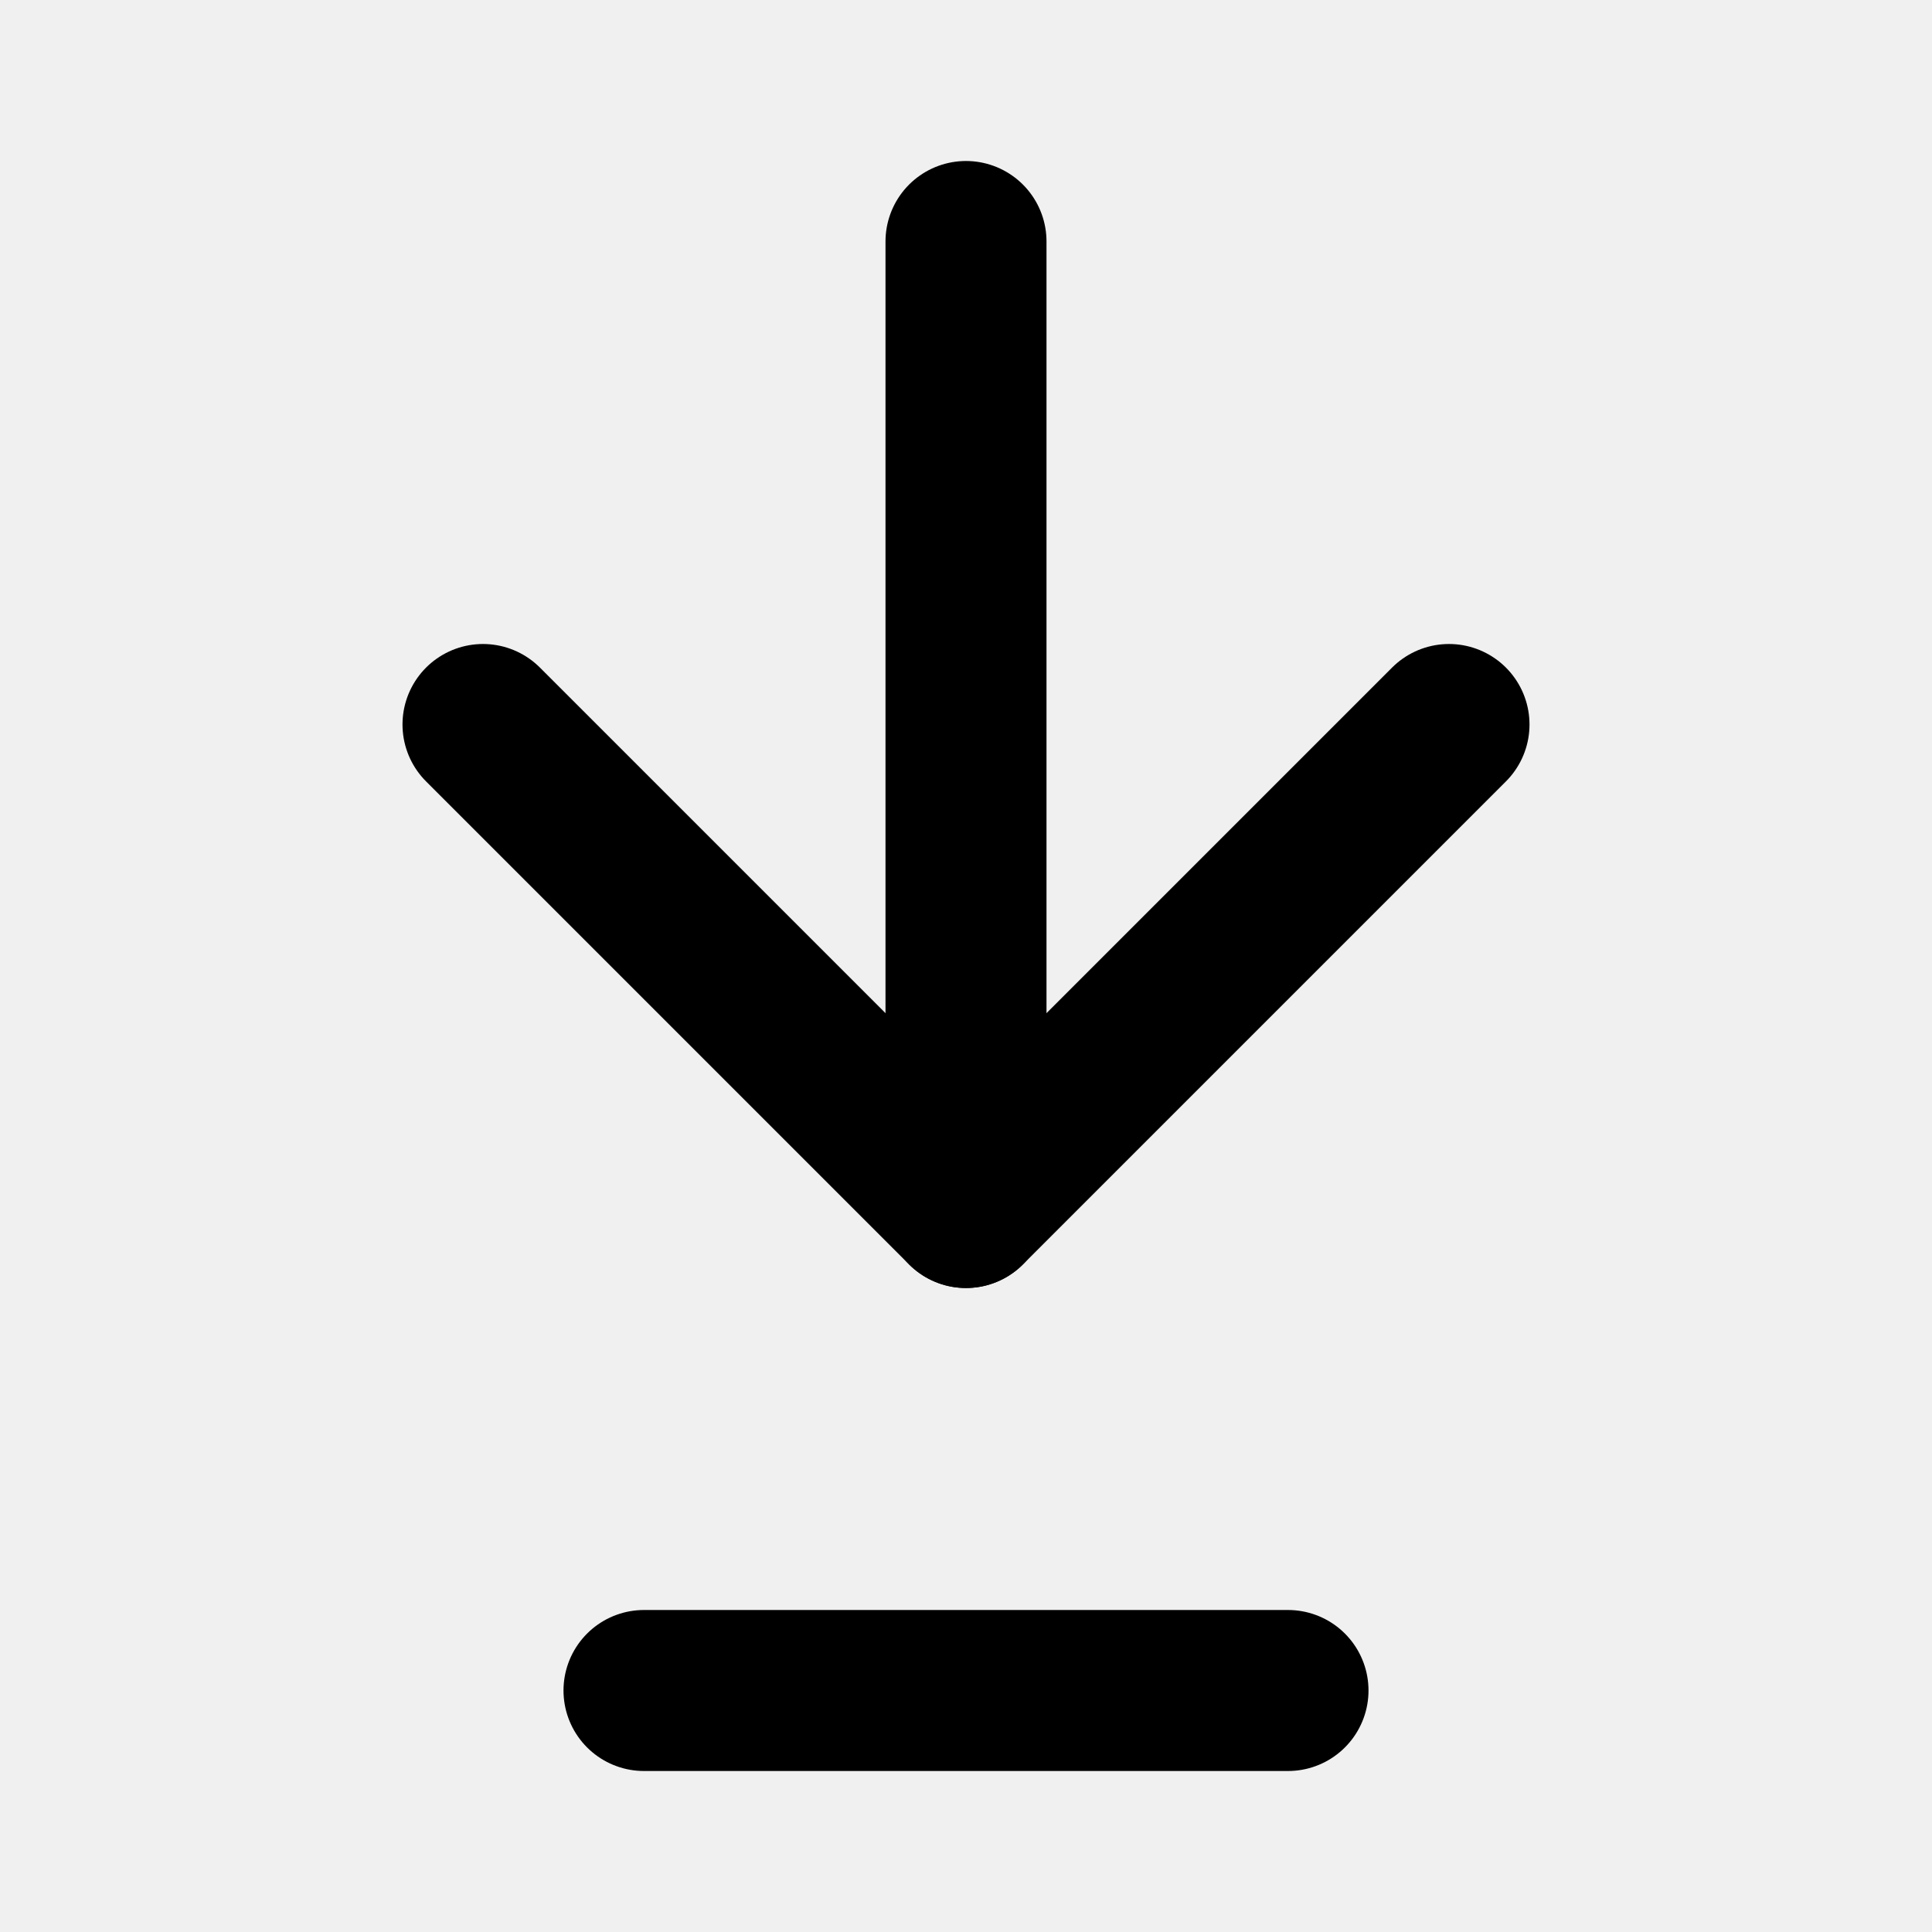
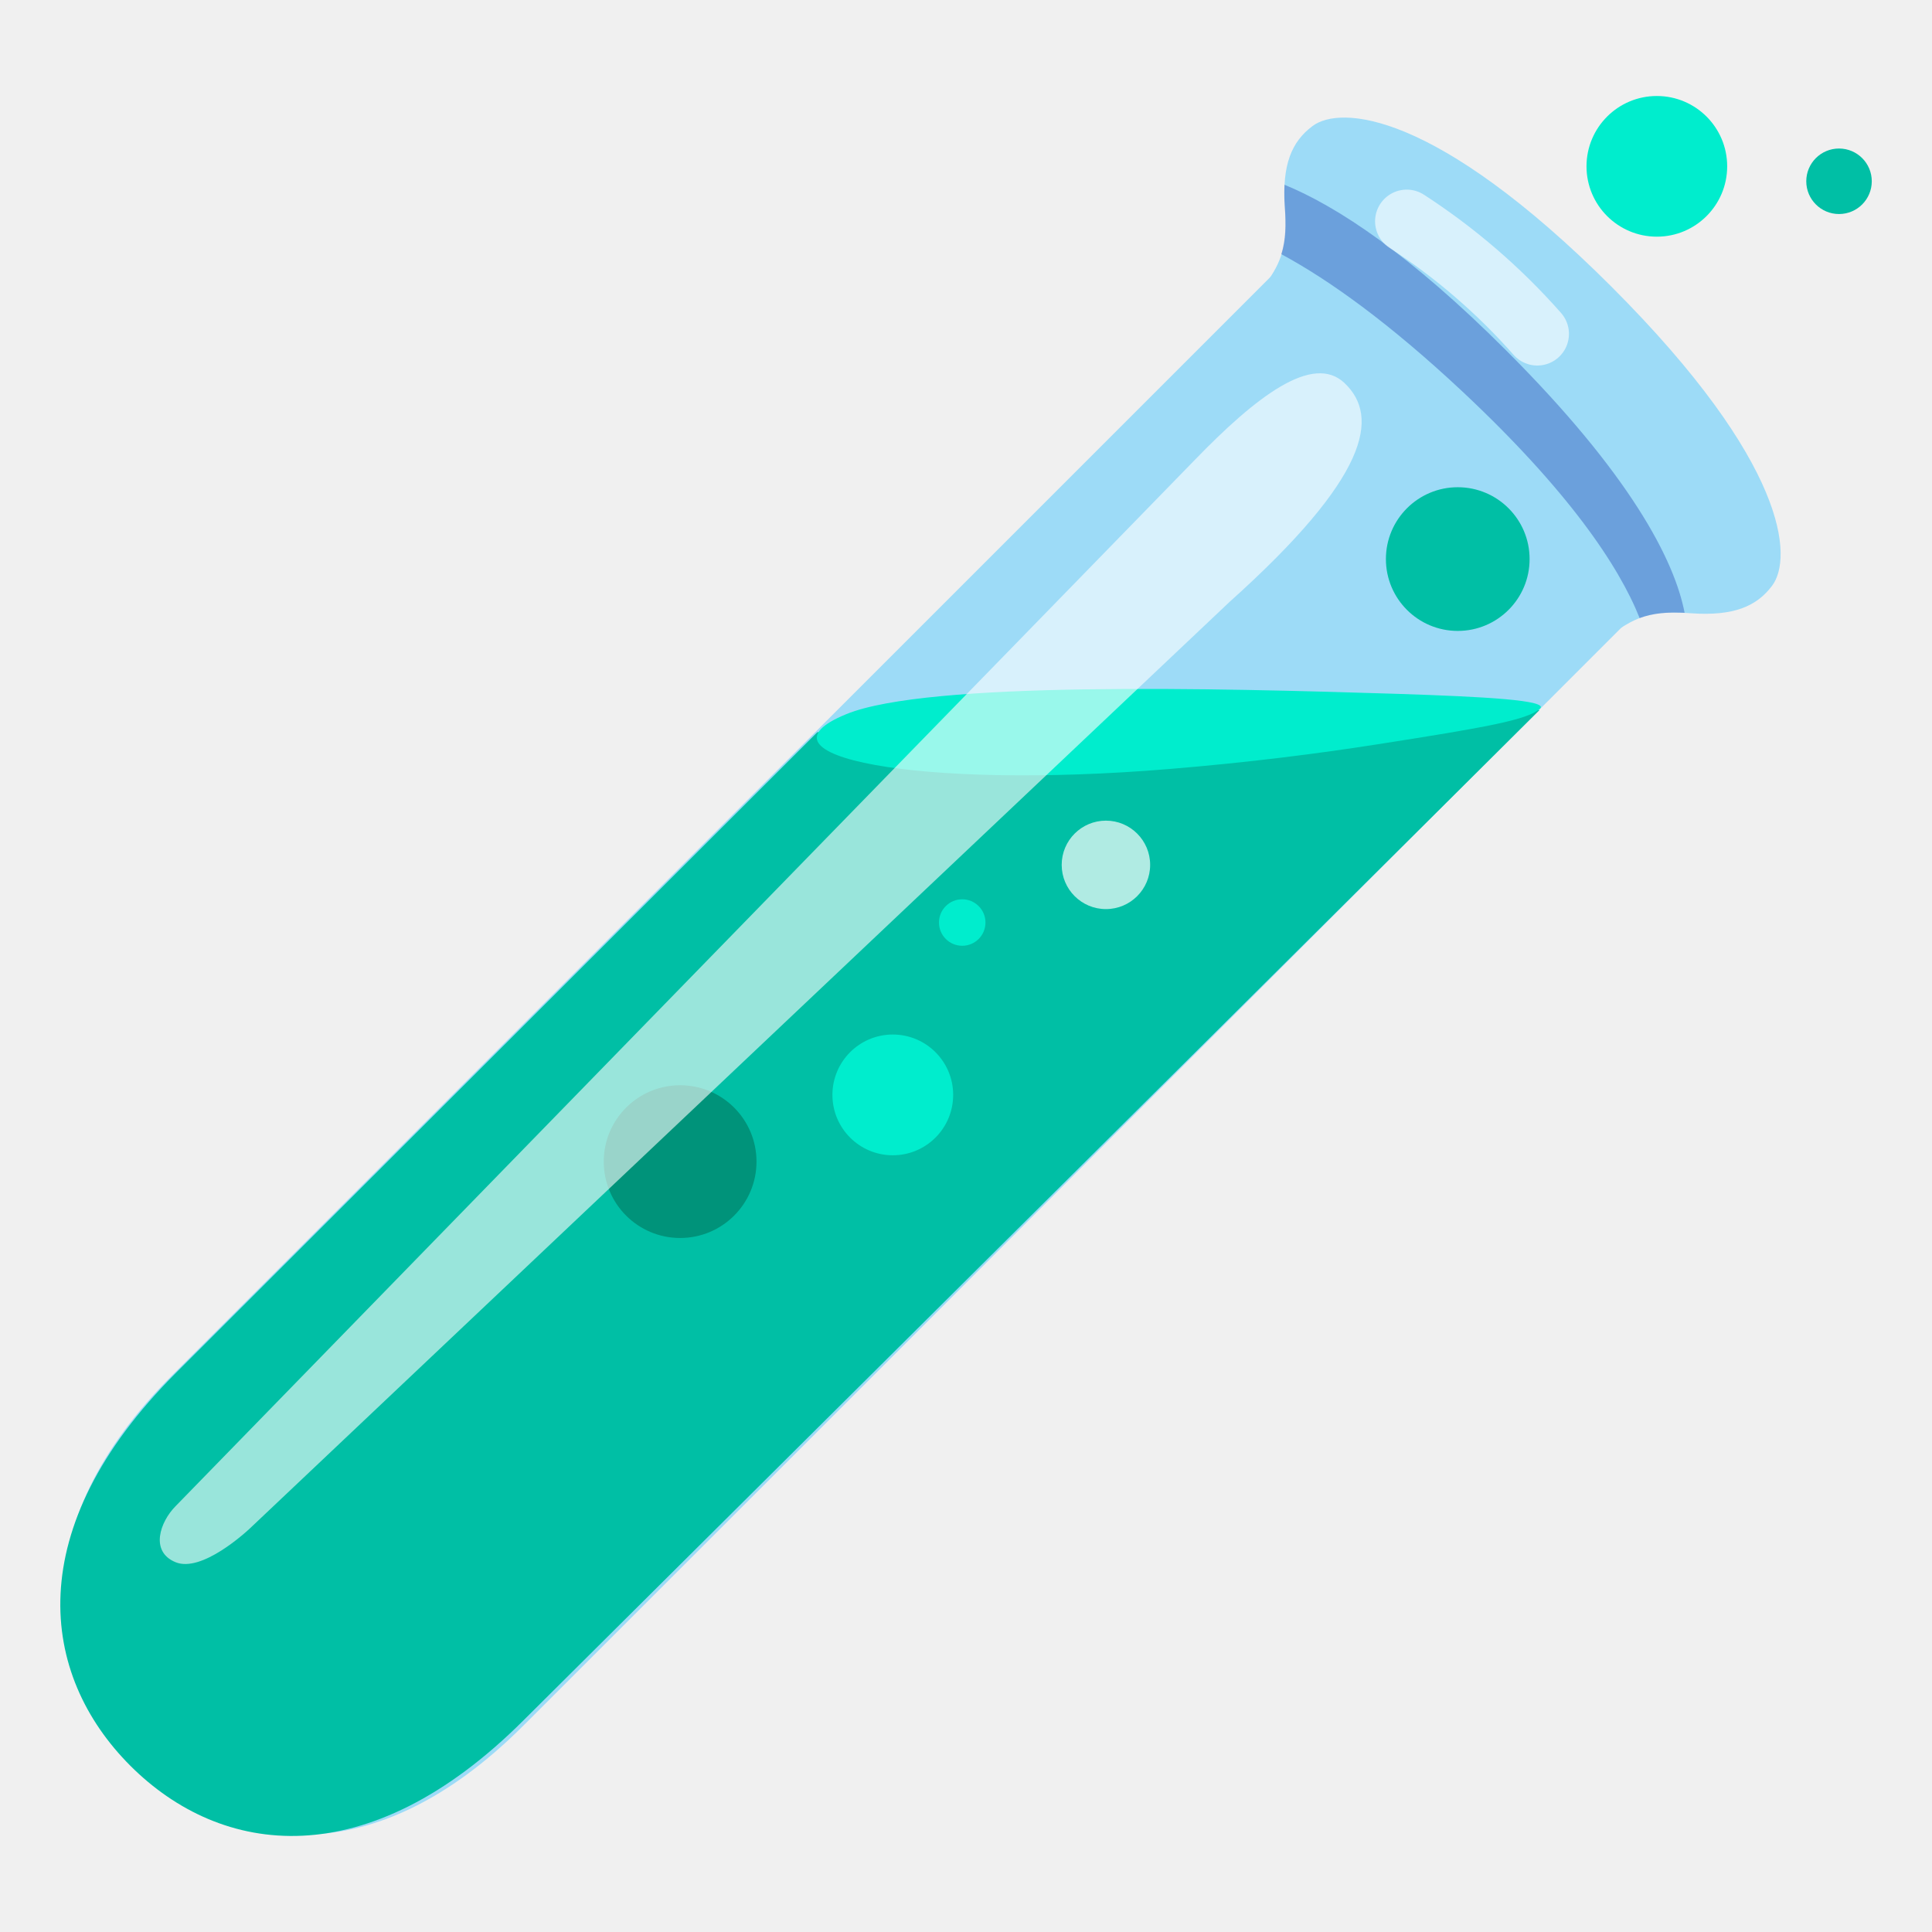
- <svg xmlns="http://www.w3.org/2000/svg" viewBox="0 0 24 24" fill="none" stroke="currentColor" stroke-width="2" stroke-linecap="round" stroke-linejoin="round">
-   <path d="M6 9l6 6 6-6" />
-   <path d="M12 3v12" />
-   <path d="M8 21h8" />
+ <svg xmlns="http://www.w3.org/2000/svg" version="1.1" id="Layer_1_copy" x="0px" y="0px" viewBox="0 0 128 128" style="enable-background:new 0 0 128 128;" xml:space="preserve">
+   <g>
+     <g>
+       <circle style="fill:#00EDCD;" cx="109.77" cy="11.02" r="4.66" />
+       <path style="opacity:0.75;fill:#81D4FA;" d="M11.43,91.09l72.66-72.66c0.11-0.11,0.21-0.28,0.31-0.45    c0.77-1.32,0.85-2.58,0.73-4.25c-0.21-2.83,0.46-4.36,1.83-5.38c1.81-1.36,8.08-1.08,19.81,10.65s12,17.99,10.64,19.8    c-1.02,1.37-2.55,2.03-5.38,1.83c-1.67-0.12-2.93-0.05-4.25,0.73c-0.18,0.1-0.34,0.2-0.45,0.31l-72.66,72.66    c-9.98,9.98-19.51,8.46-25.56,2.41c-0.01-0.01-0.03-0.03-0.04-0.04c-0.01-0.01-0.03-0.03-0.04-0.04    C2.96,110.6,1.44,101.07,11.43,91.09z" />
+       <path style="opacity:0.39;fill:#1D44B3;" d="M99.79,23.22c-6.36-6.36-11.2-9.55-14.69-10.98c-0.02,0.45-0.02,0.95,0.02,1.49    c0.09,1.19,0.06,2.17-0.23,3.11c3.17,1.71,7.14,4.55,12.01,9.11c7,6.56,10.34,11.51,11.73,15c0.92-0.34,1.86-0.4,2.98-0.35    C110.94,37.1,107.99,31.41,99.79,23.22z" />
+       <path style="fill:#00BFA5;" d="M54.15,48.51L11.67,90.94c-10.36,10.35-9.05,20.03-3.03,26.05c6.02,6.01,15.68,7.35,26.06-3.03    L102,47.04L54.15,48.51z" />
+       <circle style="fill:#00937A;" cx="45.06" cy="76.96" r="5.06" />
+       <circle style="fill:#00BFA5;" cx="96.58" cy="37.04" r="4.76" />
+       <circle style="opacity:0.69;fill:#FFFFFF;enable-background:new    ;" cx="73.27" cy="57.3" r="2.93" />
+       <circle style="fill:#00BFA5;" cx="121.84" cy="12.01" r="2.17" />
+       <circle style="fill:#00EDCD;" cx="59.15" cy="72.54" r="4" />
+       <circle style="fill:#00EDCD;" cx="63.75" cy="61.12" r="1.54" />
+     </g>
+     <path style="opacity:0.6;fill:none;stroke:#FFFFFF;stroke-width:4.195;stroke-linecap:round;stroke-miterlimit:10;" d="   M93.2,14.66c3.21,2.08,6.13,4.6,8.65,7.46" />
+     <path style="fill:#00EDCD;" d="M102.02,46.96c-0.84,0.74-3.57,1.23-10.75,2.35c-3.81,0.6-8.47,1.2-13.82,1.64   c-16.77,1.39-28.08-0.9-21.37-3.64c5.39-2.2,24.53-1.72,36.51-1.34C98.37,46.16,102.68,46.39,102.02,46.96z" />
+     <g style="opacity:0.6;">
+       <path style="fill:#FFFFFF;" d="M11.63,103.5c-1.72-0.71-1.02-2.68,0-3.71l67.5-69.29c4.1-4.24,7.85-7.12,9.95-5.12    c2.35,2.23,1.6,6.23-7.61,14.49l-64.68,61.17C16.28,101.55,13.35,104.21,11.63,103.5z" />
+     </g>
+   </g>
</svg>
